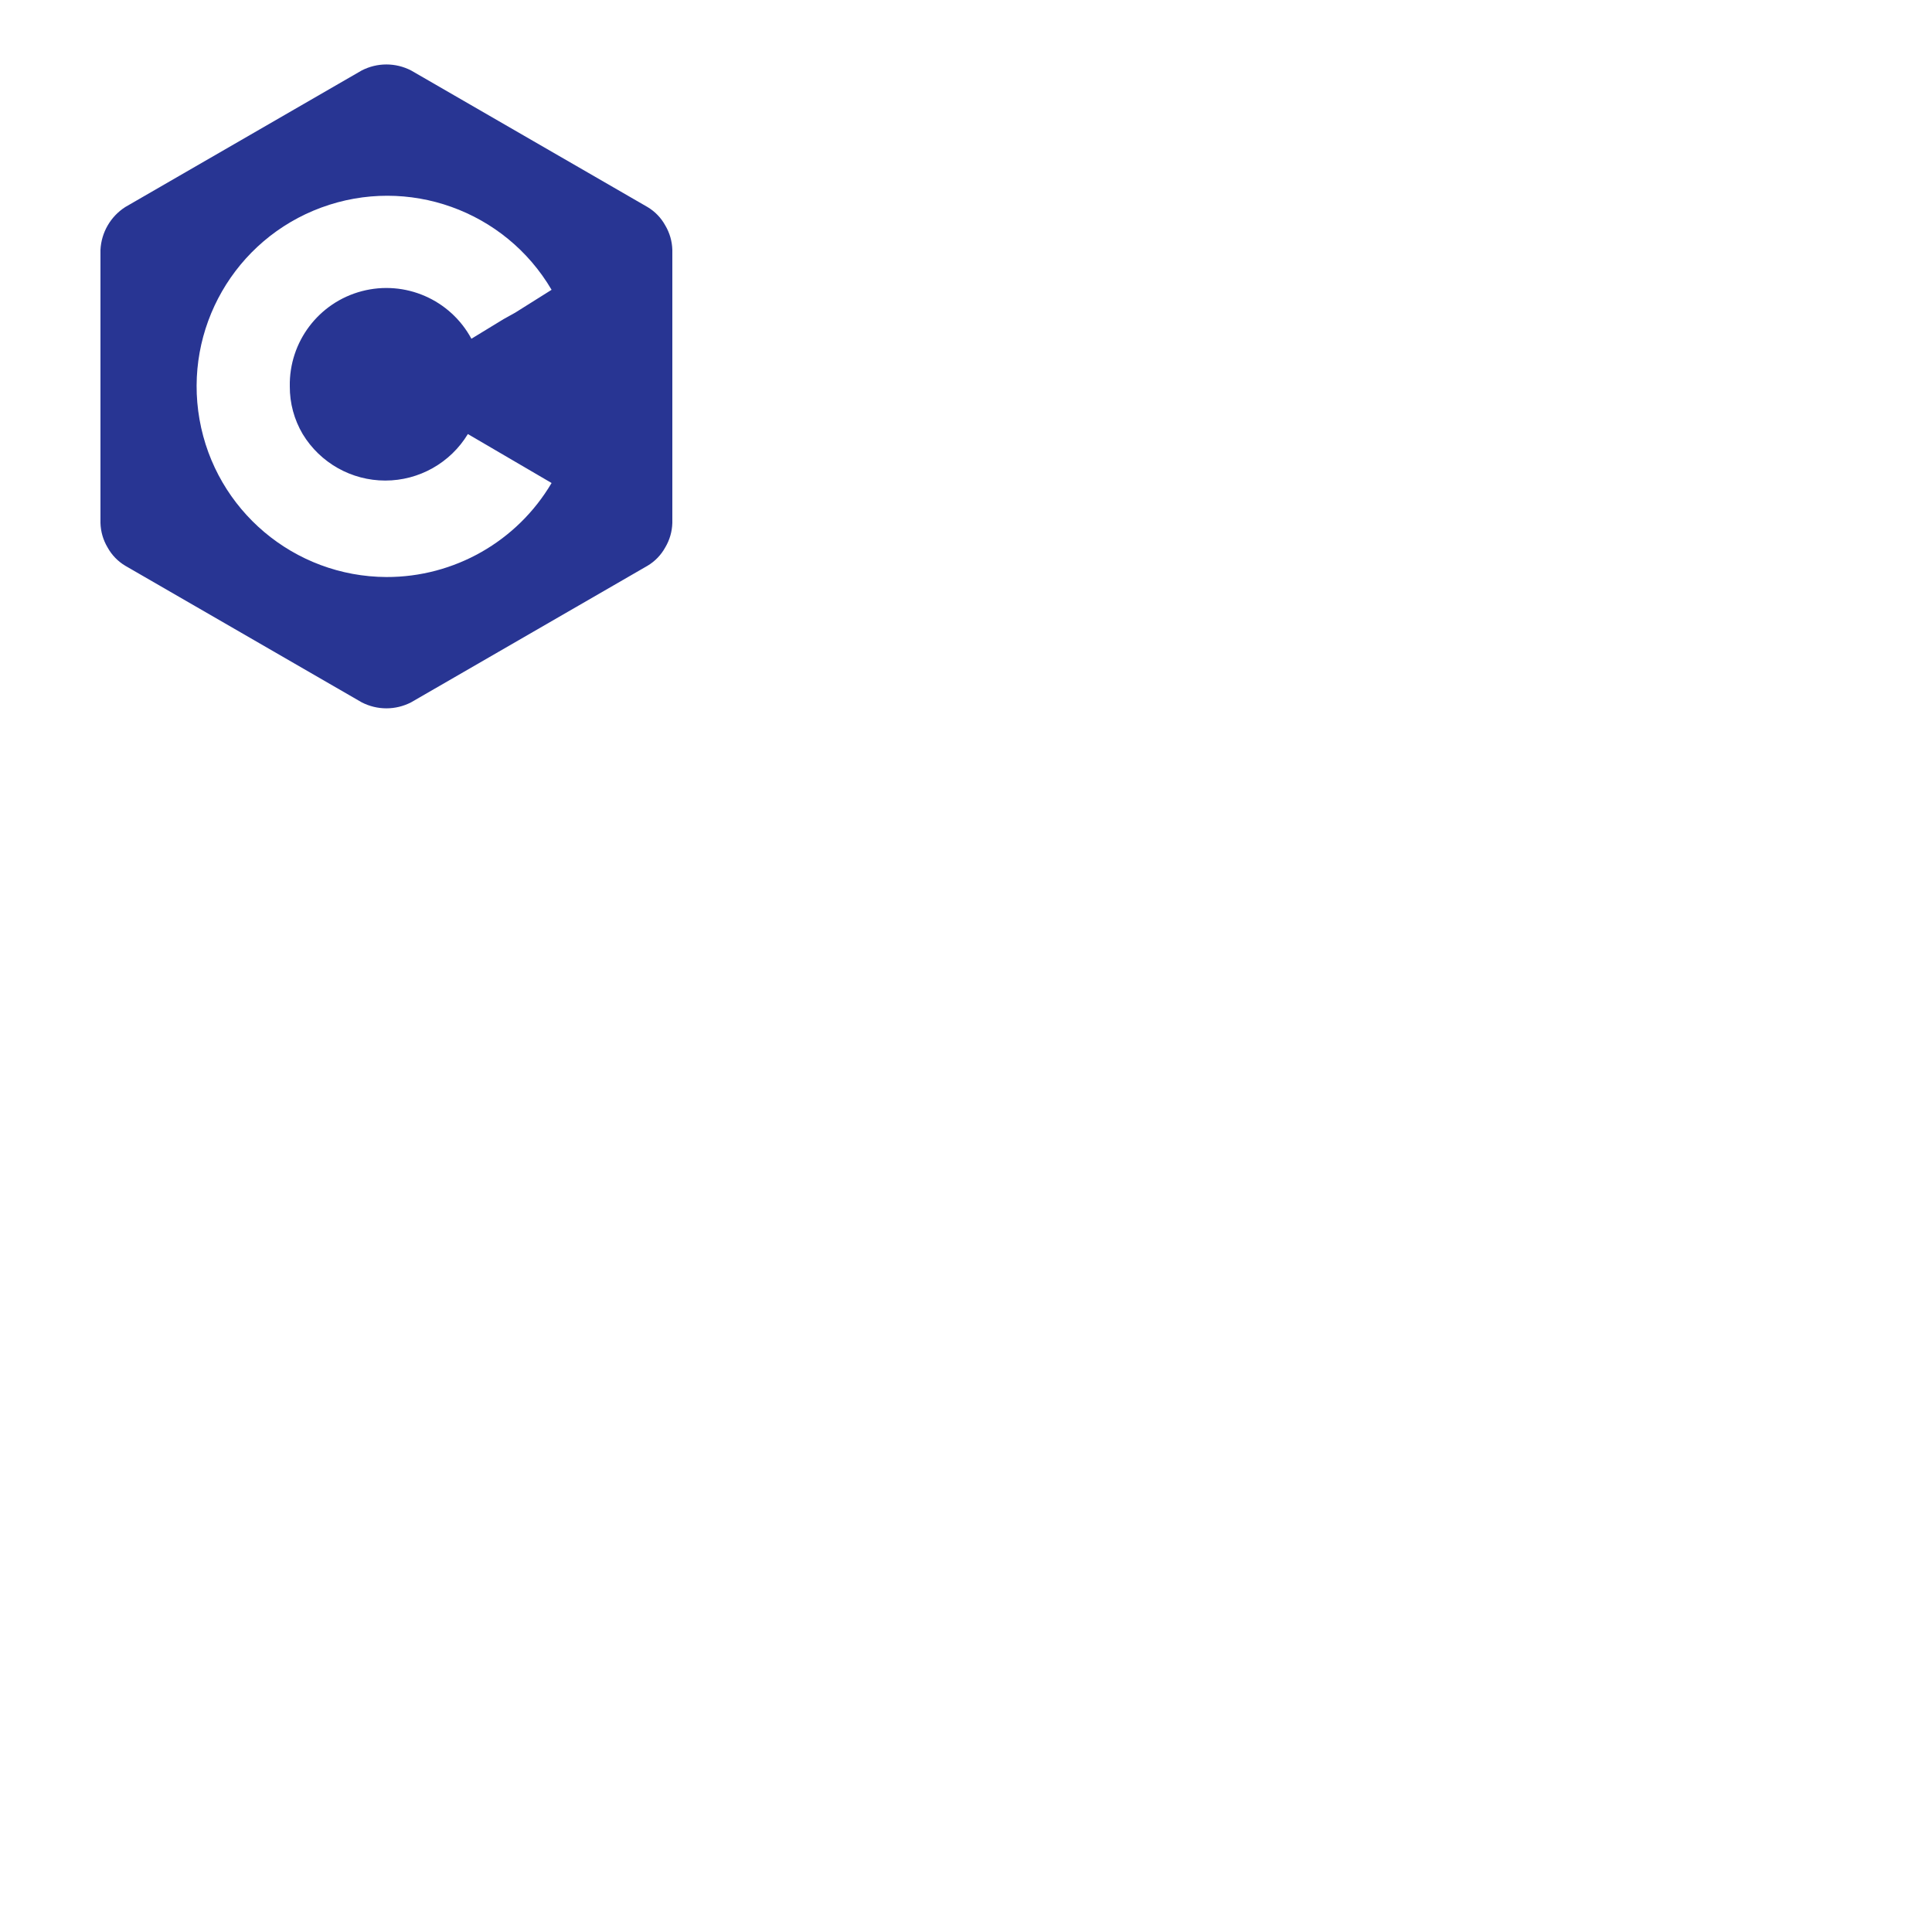
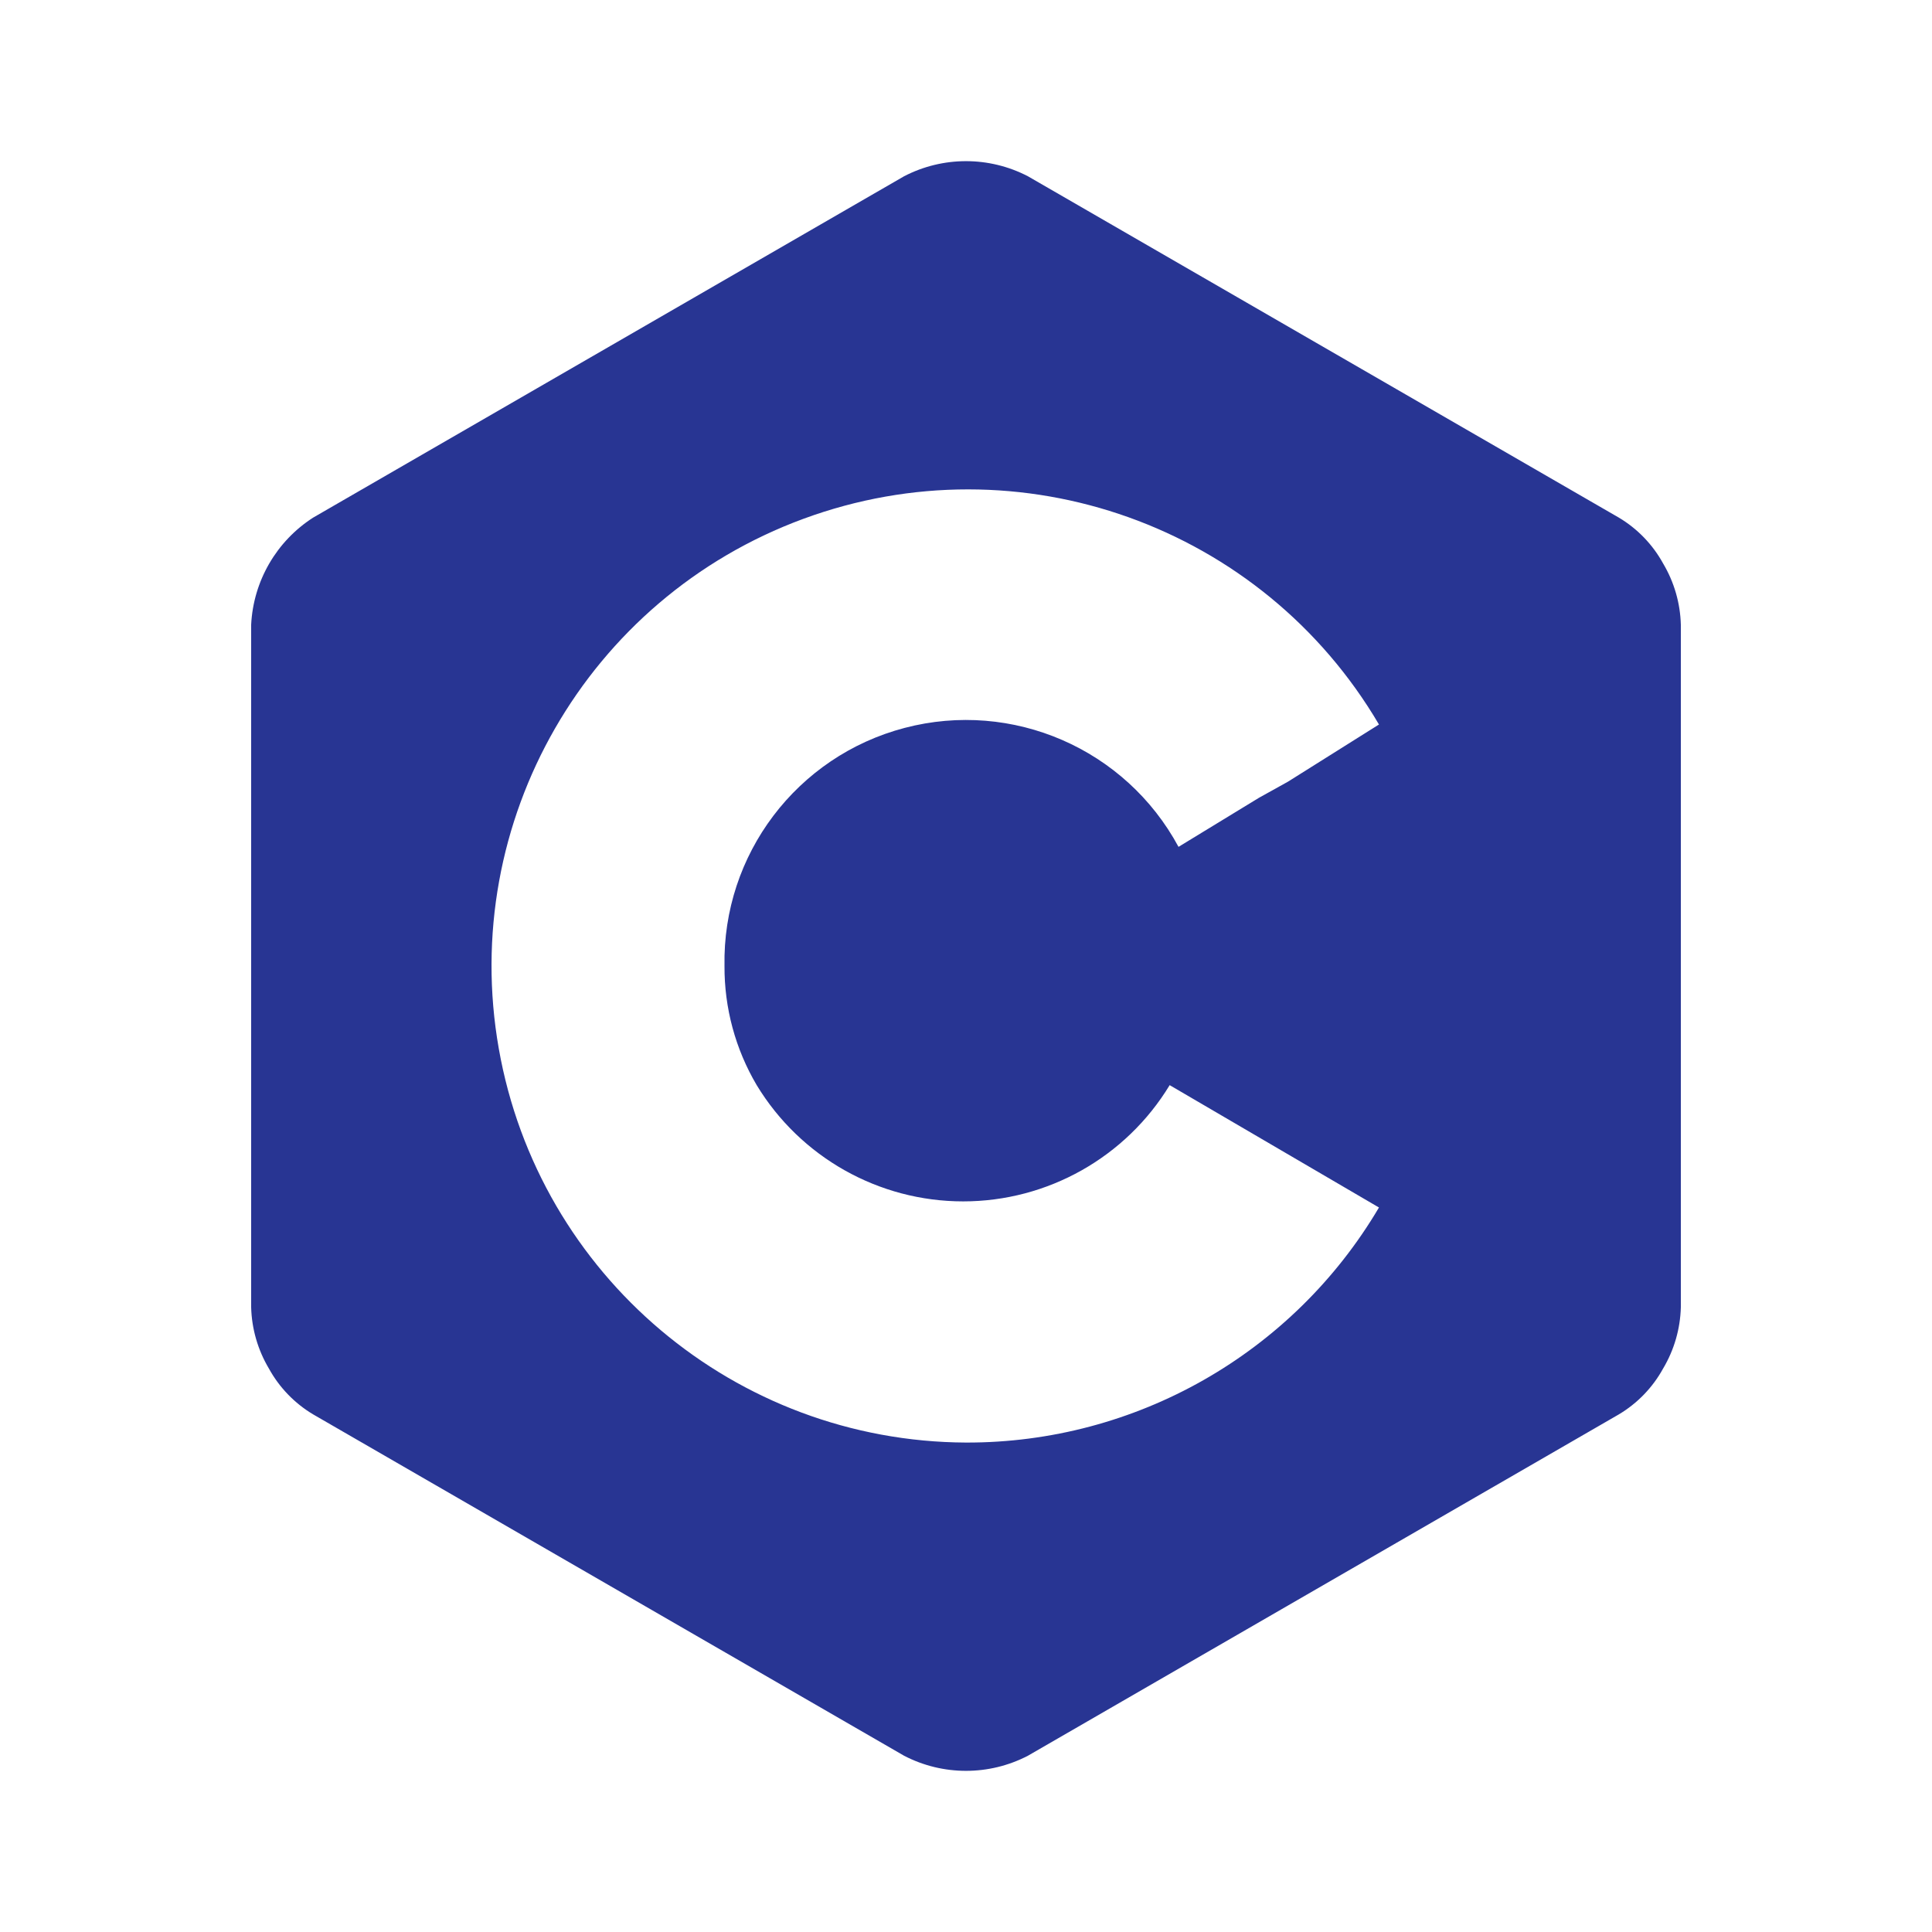
- <svg xmlns="http://www.w3.org/2000/svg" viewBox="0 0 60 60" width="100%" height="100%" fill="#283593">
+ <svg xmlns="http://www.w3.org/2000/svg" viewBox="0 0 24 24" width="100%" height="100%" fill="#283593" enable-background="#fff" style="display: block; margin: auto;">
  <g transform="translate(50%, 50%)">
    <path d="M20.66 7a1.51 1.51 0 0 0-.55-.57l-7.34-4.24a1.67 1.67 0 0 0-1.54 0L3.89 6.43a1.68 1.68 0 0 0-.77 1.33v8.48a1.57 1.57 0 0 0 .22.76 1.51 1.51 0 0 0 .55.57l7.34 4.24a1.67 1.67 0 0 0 1.54 0l7.34-4.24a1.51 1.51 0 0 0 .55-.57 1.57 1.57 0 0 0 .22-.76V7.76a1.57 1.57 0 0 0-.22-.76zM12 17.92A5.92 5.92 0 1 1 17.13 9L16 9.71l-.36.20-1 .61A3 3 0 0 0 9 12a2.88 2.88 0 0 0 .4 1.48 3 3 0 0 0 5.13 0l2.6 1.52A5.94 5.94 0 0 1 12 17.92zm5.92-5.59h-" />
  </g>
</svg>
